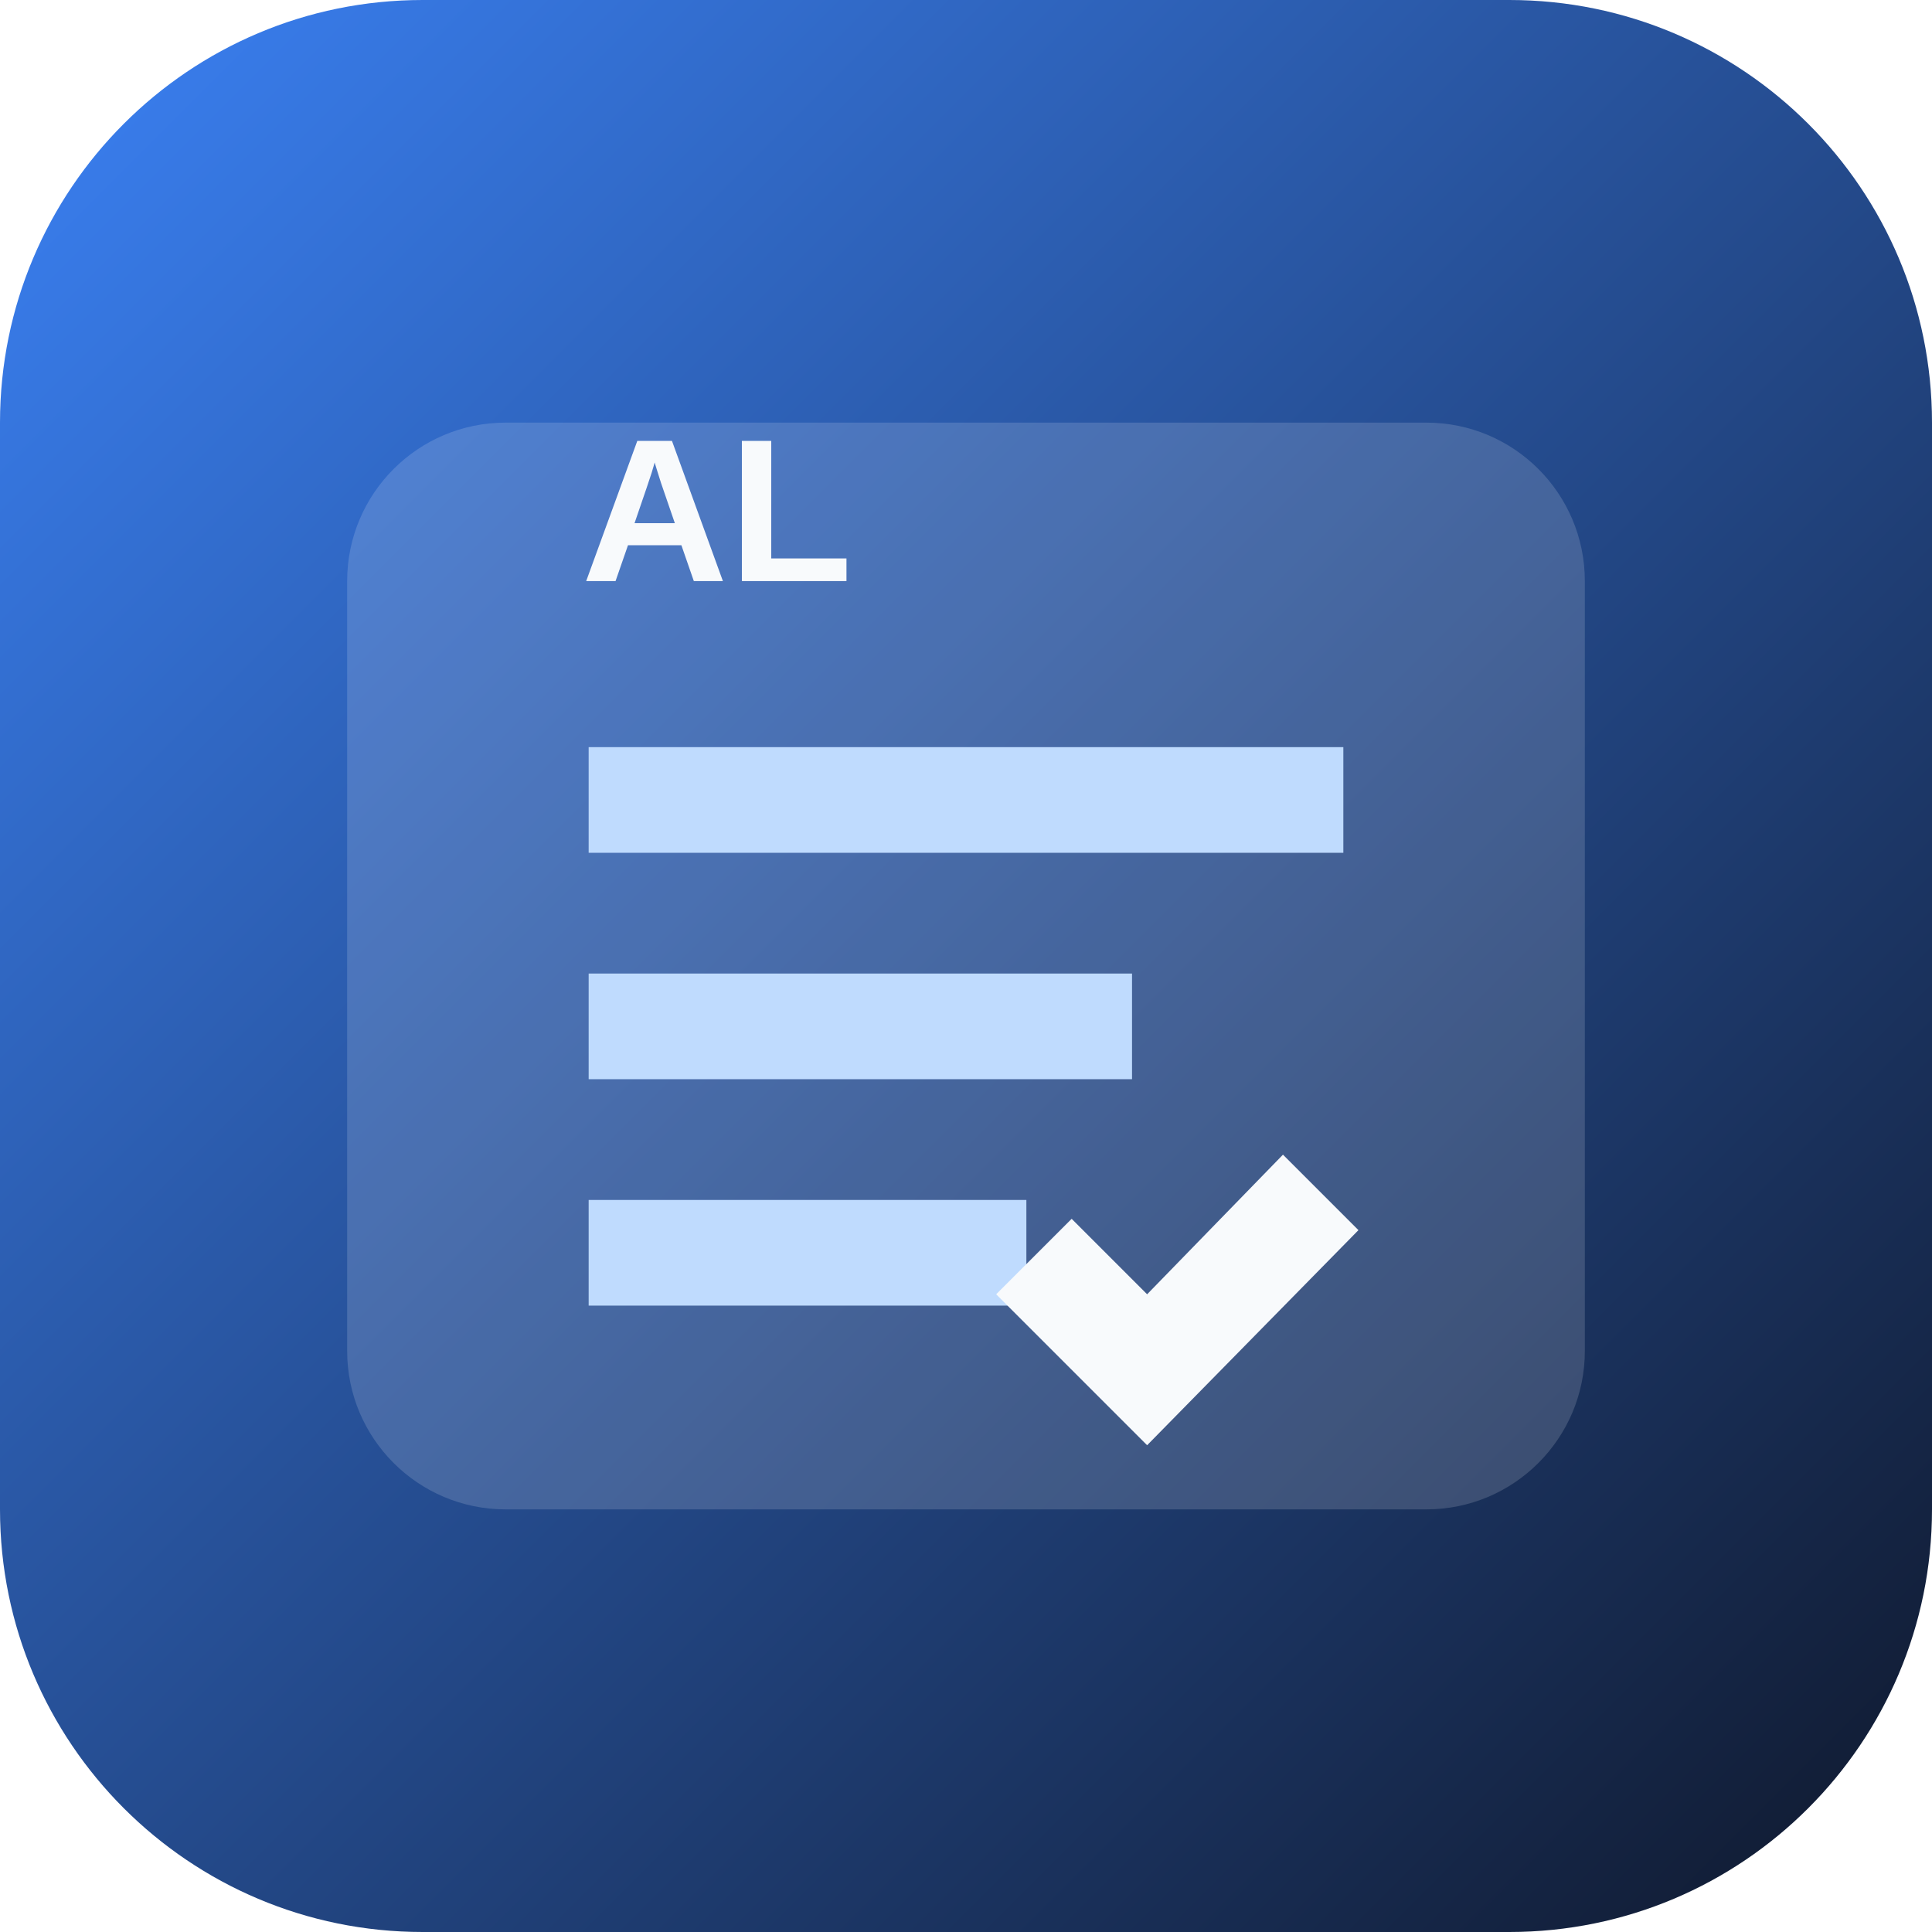
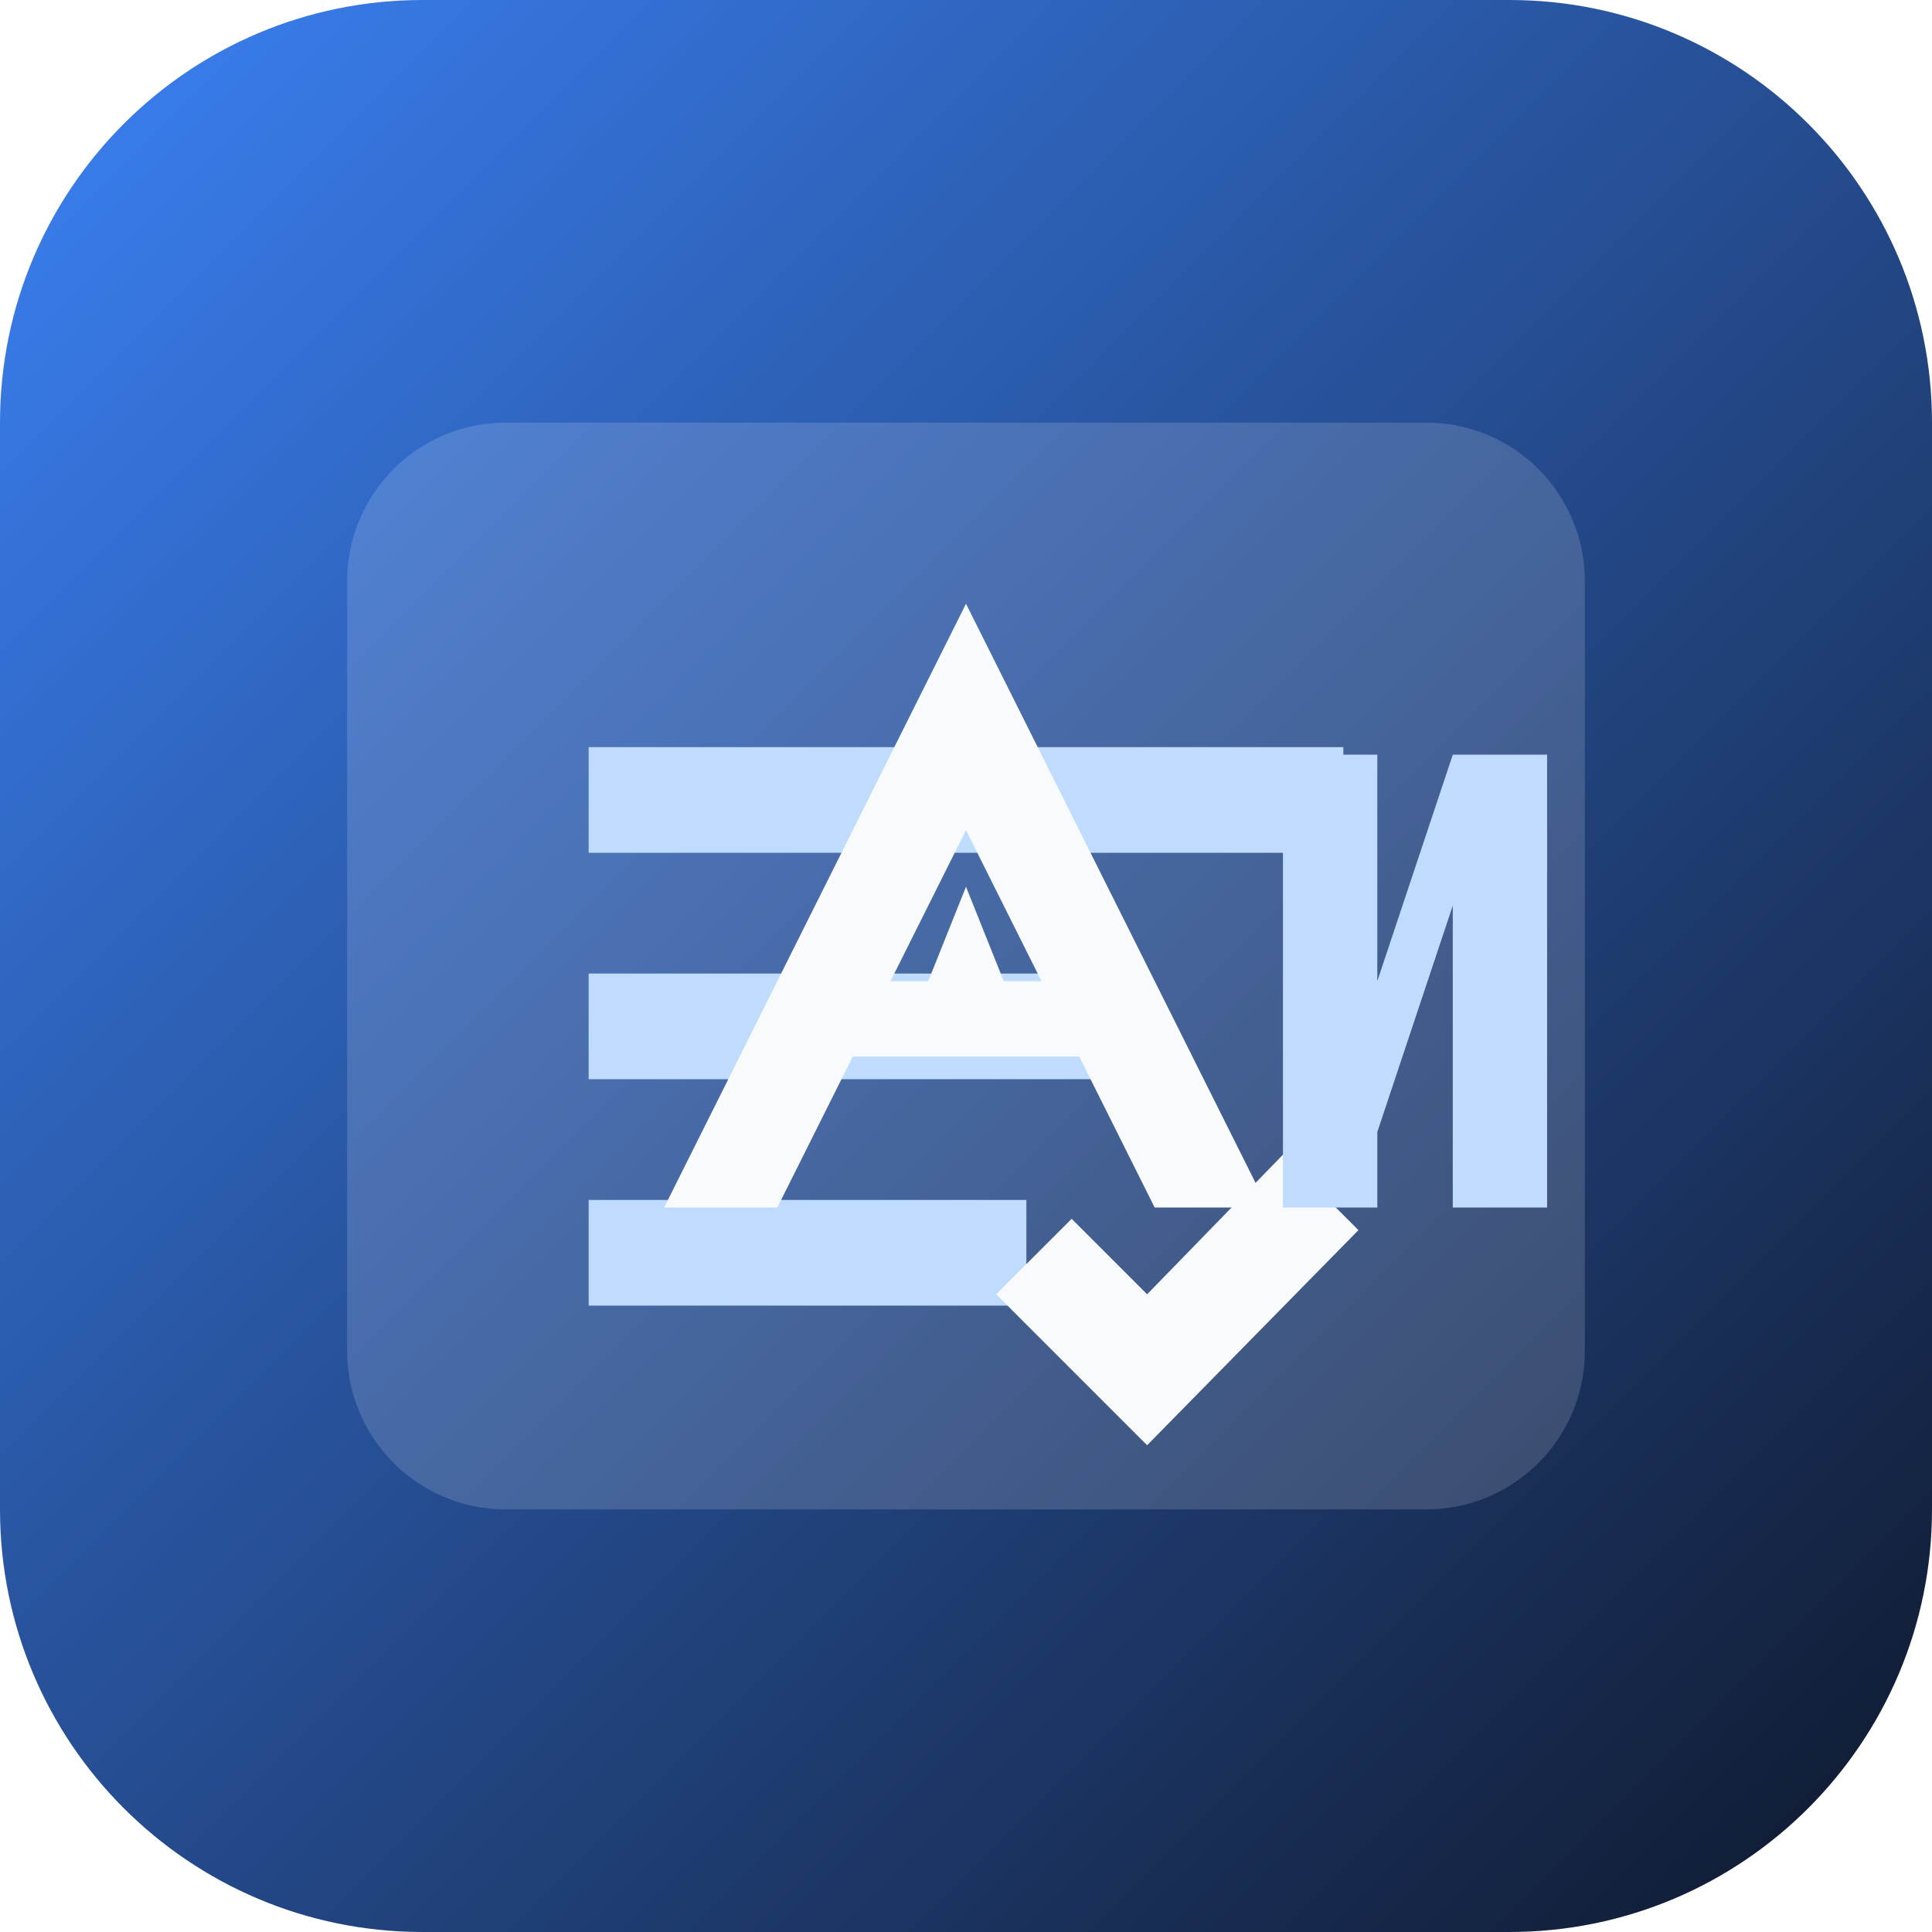
<svg xmlns="http://www.w3.org/2000/svg" viewBox="0 0 512 512">
  <defs>
    <linearGradient id="bg" x1="0%" y1="0%" x2="100%" y2="100%">
      <stop offset="0%" stop-color="#3b82f6" />
      <stop offset="100%" stop-color="#0f172a" />
    </linearGradient>
  </defs>
  <rect width="512" height="512" rx="112" fill="url(#bg)" />
  <rect x="92" y="112" width="328" height="288" rx="42" fill="#f8fafc" opacity="0.16" />
  <path d="M156 198h200v28H156zm0 60h144v28H156zm0 60h116v28H156z" fill="#bfdbfe" />
  <path d="M340 306l-36 37-20-20-20 20 40 40 56-57z" fill="#f8fafc" />
-   <text x="154" y="154" fill="#f8fafc" font-family="Segoe UI, Arial, sans-serif" font-size="54" font-weight="700">AL</text>
+   <path d="M256 160 L176 320 L206 320 L226 280 L286 280 L306 320 L336 320 L256 160ZM236 260 L256 220 L276 260 L266 260 L256 235 L246 260 L236 260Z" fill="#f8fafc" />
+   <path d="M340 320 L340 200 L365 200 L365 260 L385 200 L410 200 L410 320 L385 320 L385 240 L365 300 L365 320 L340 320Z" fill="#bfdbfe" />
</svg>
